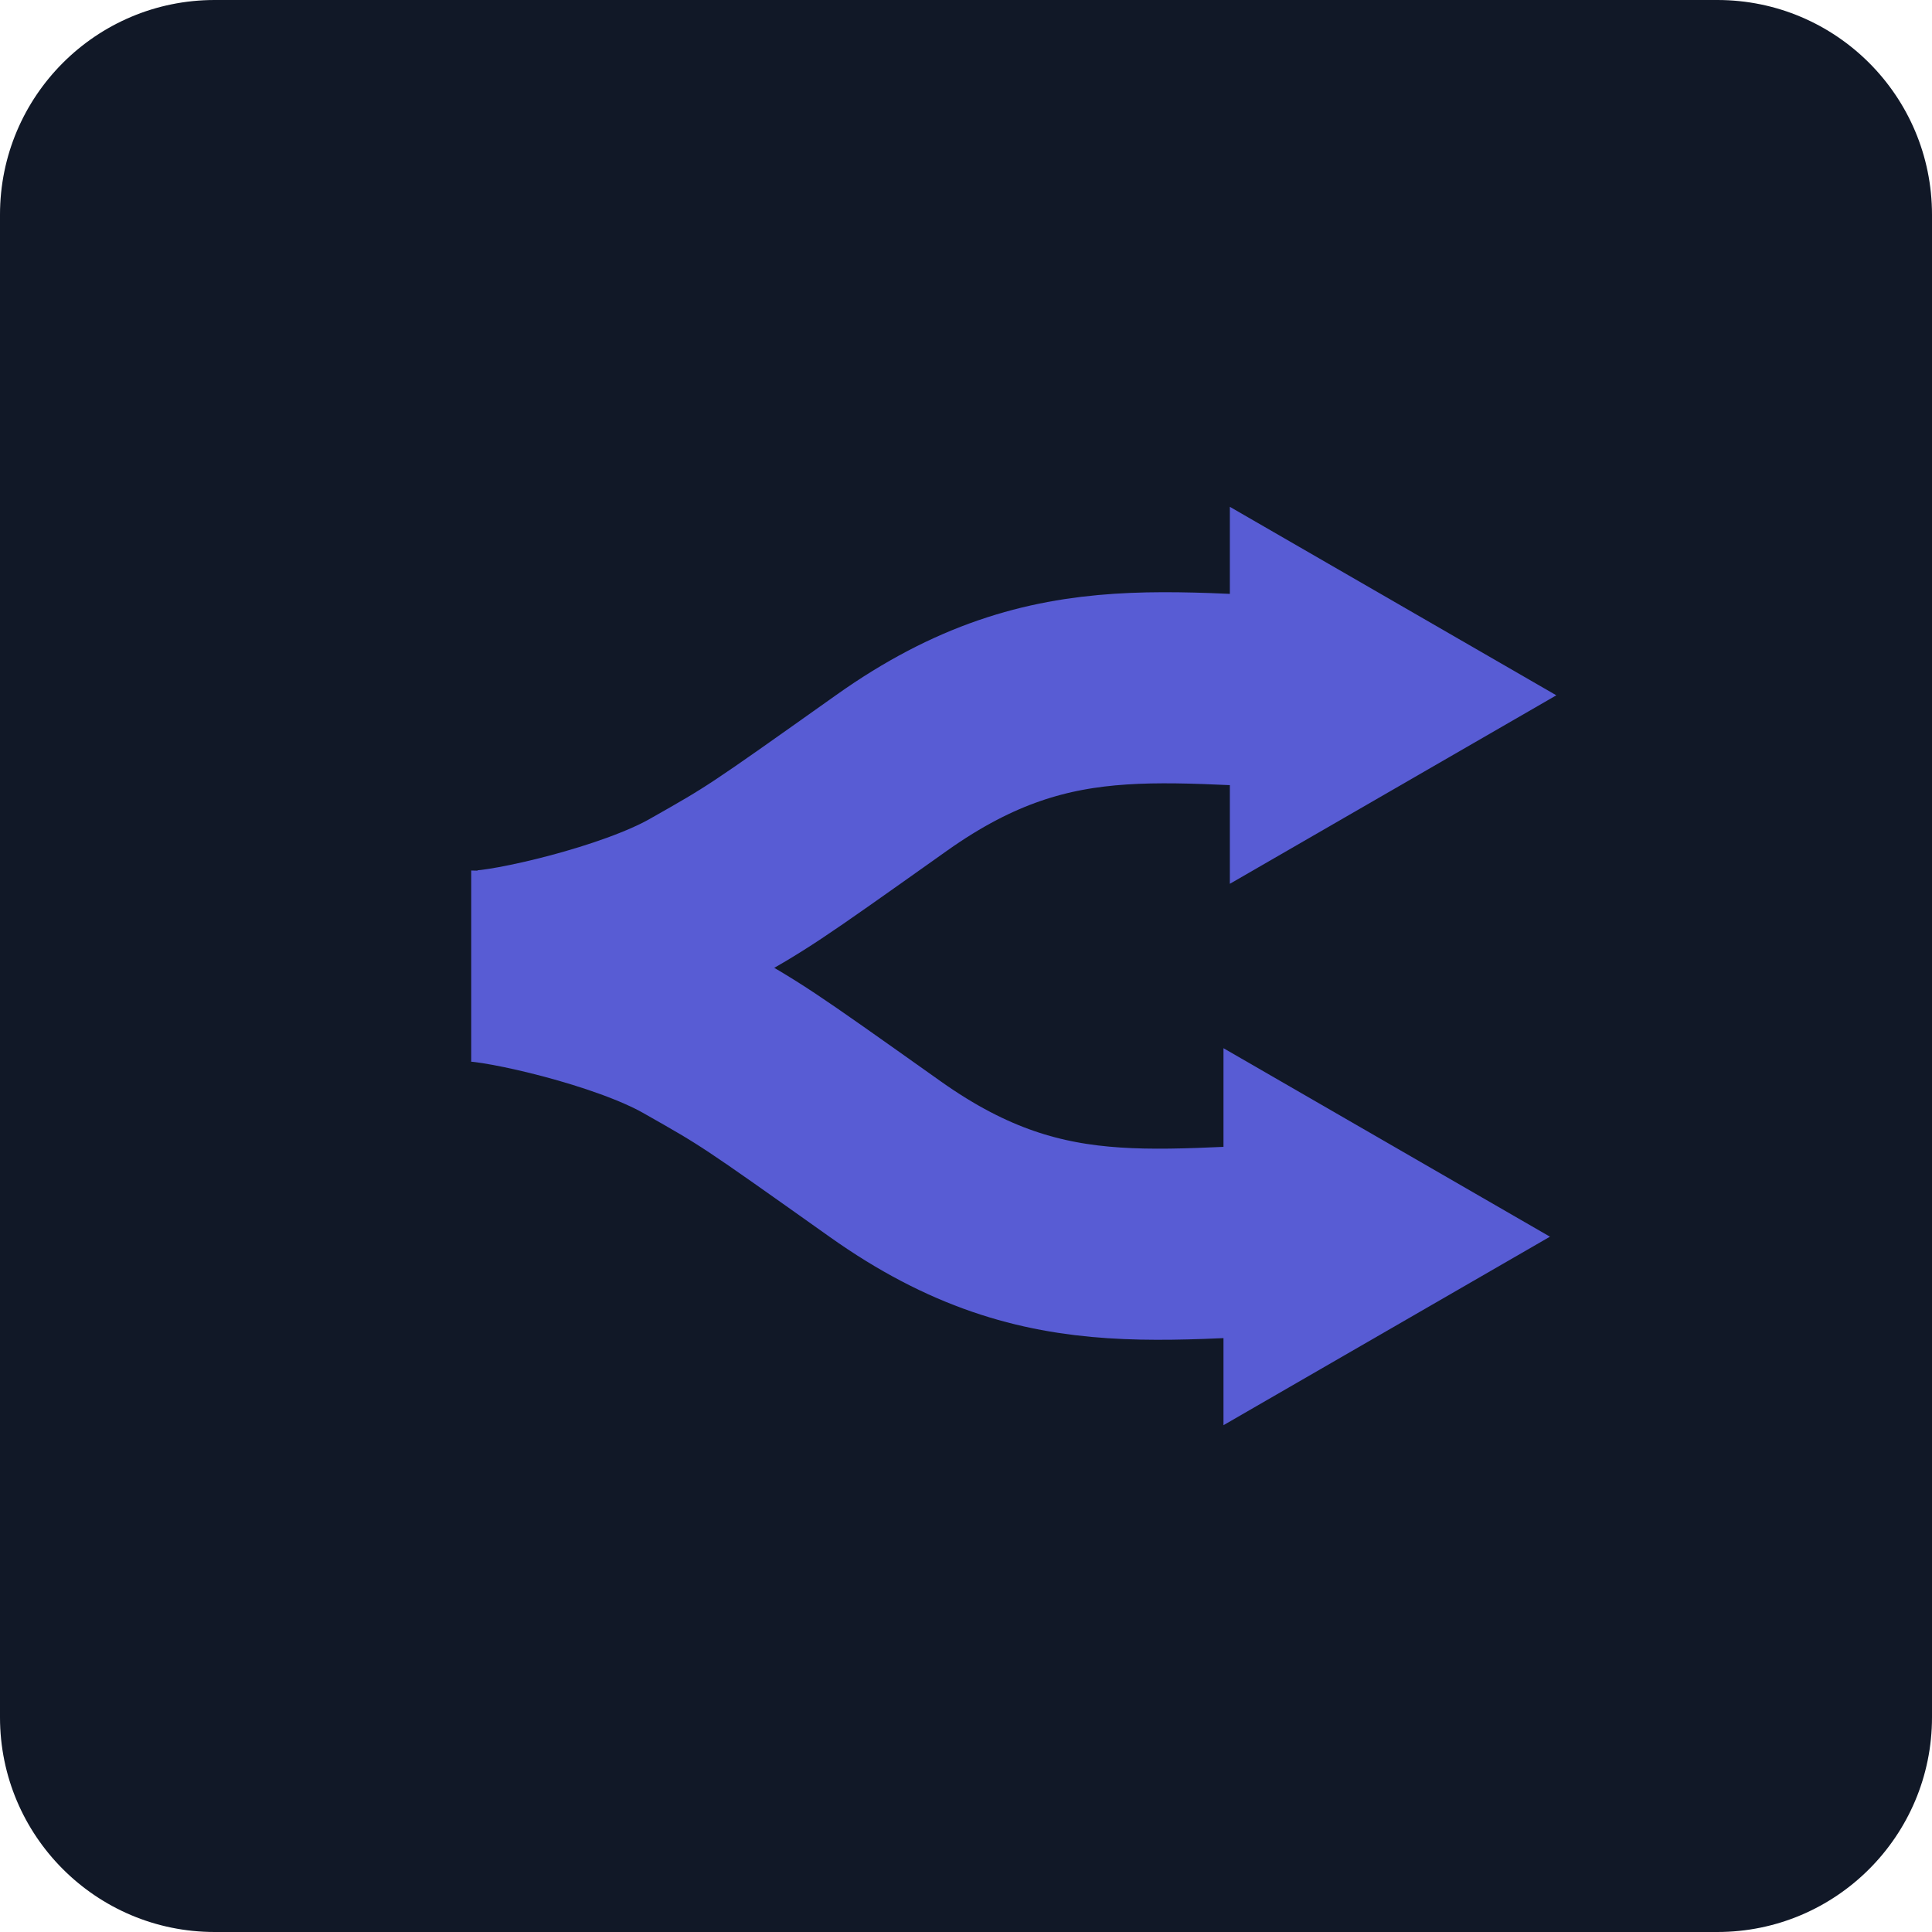
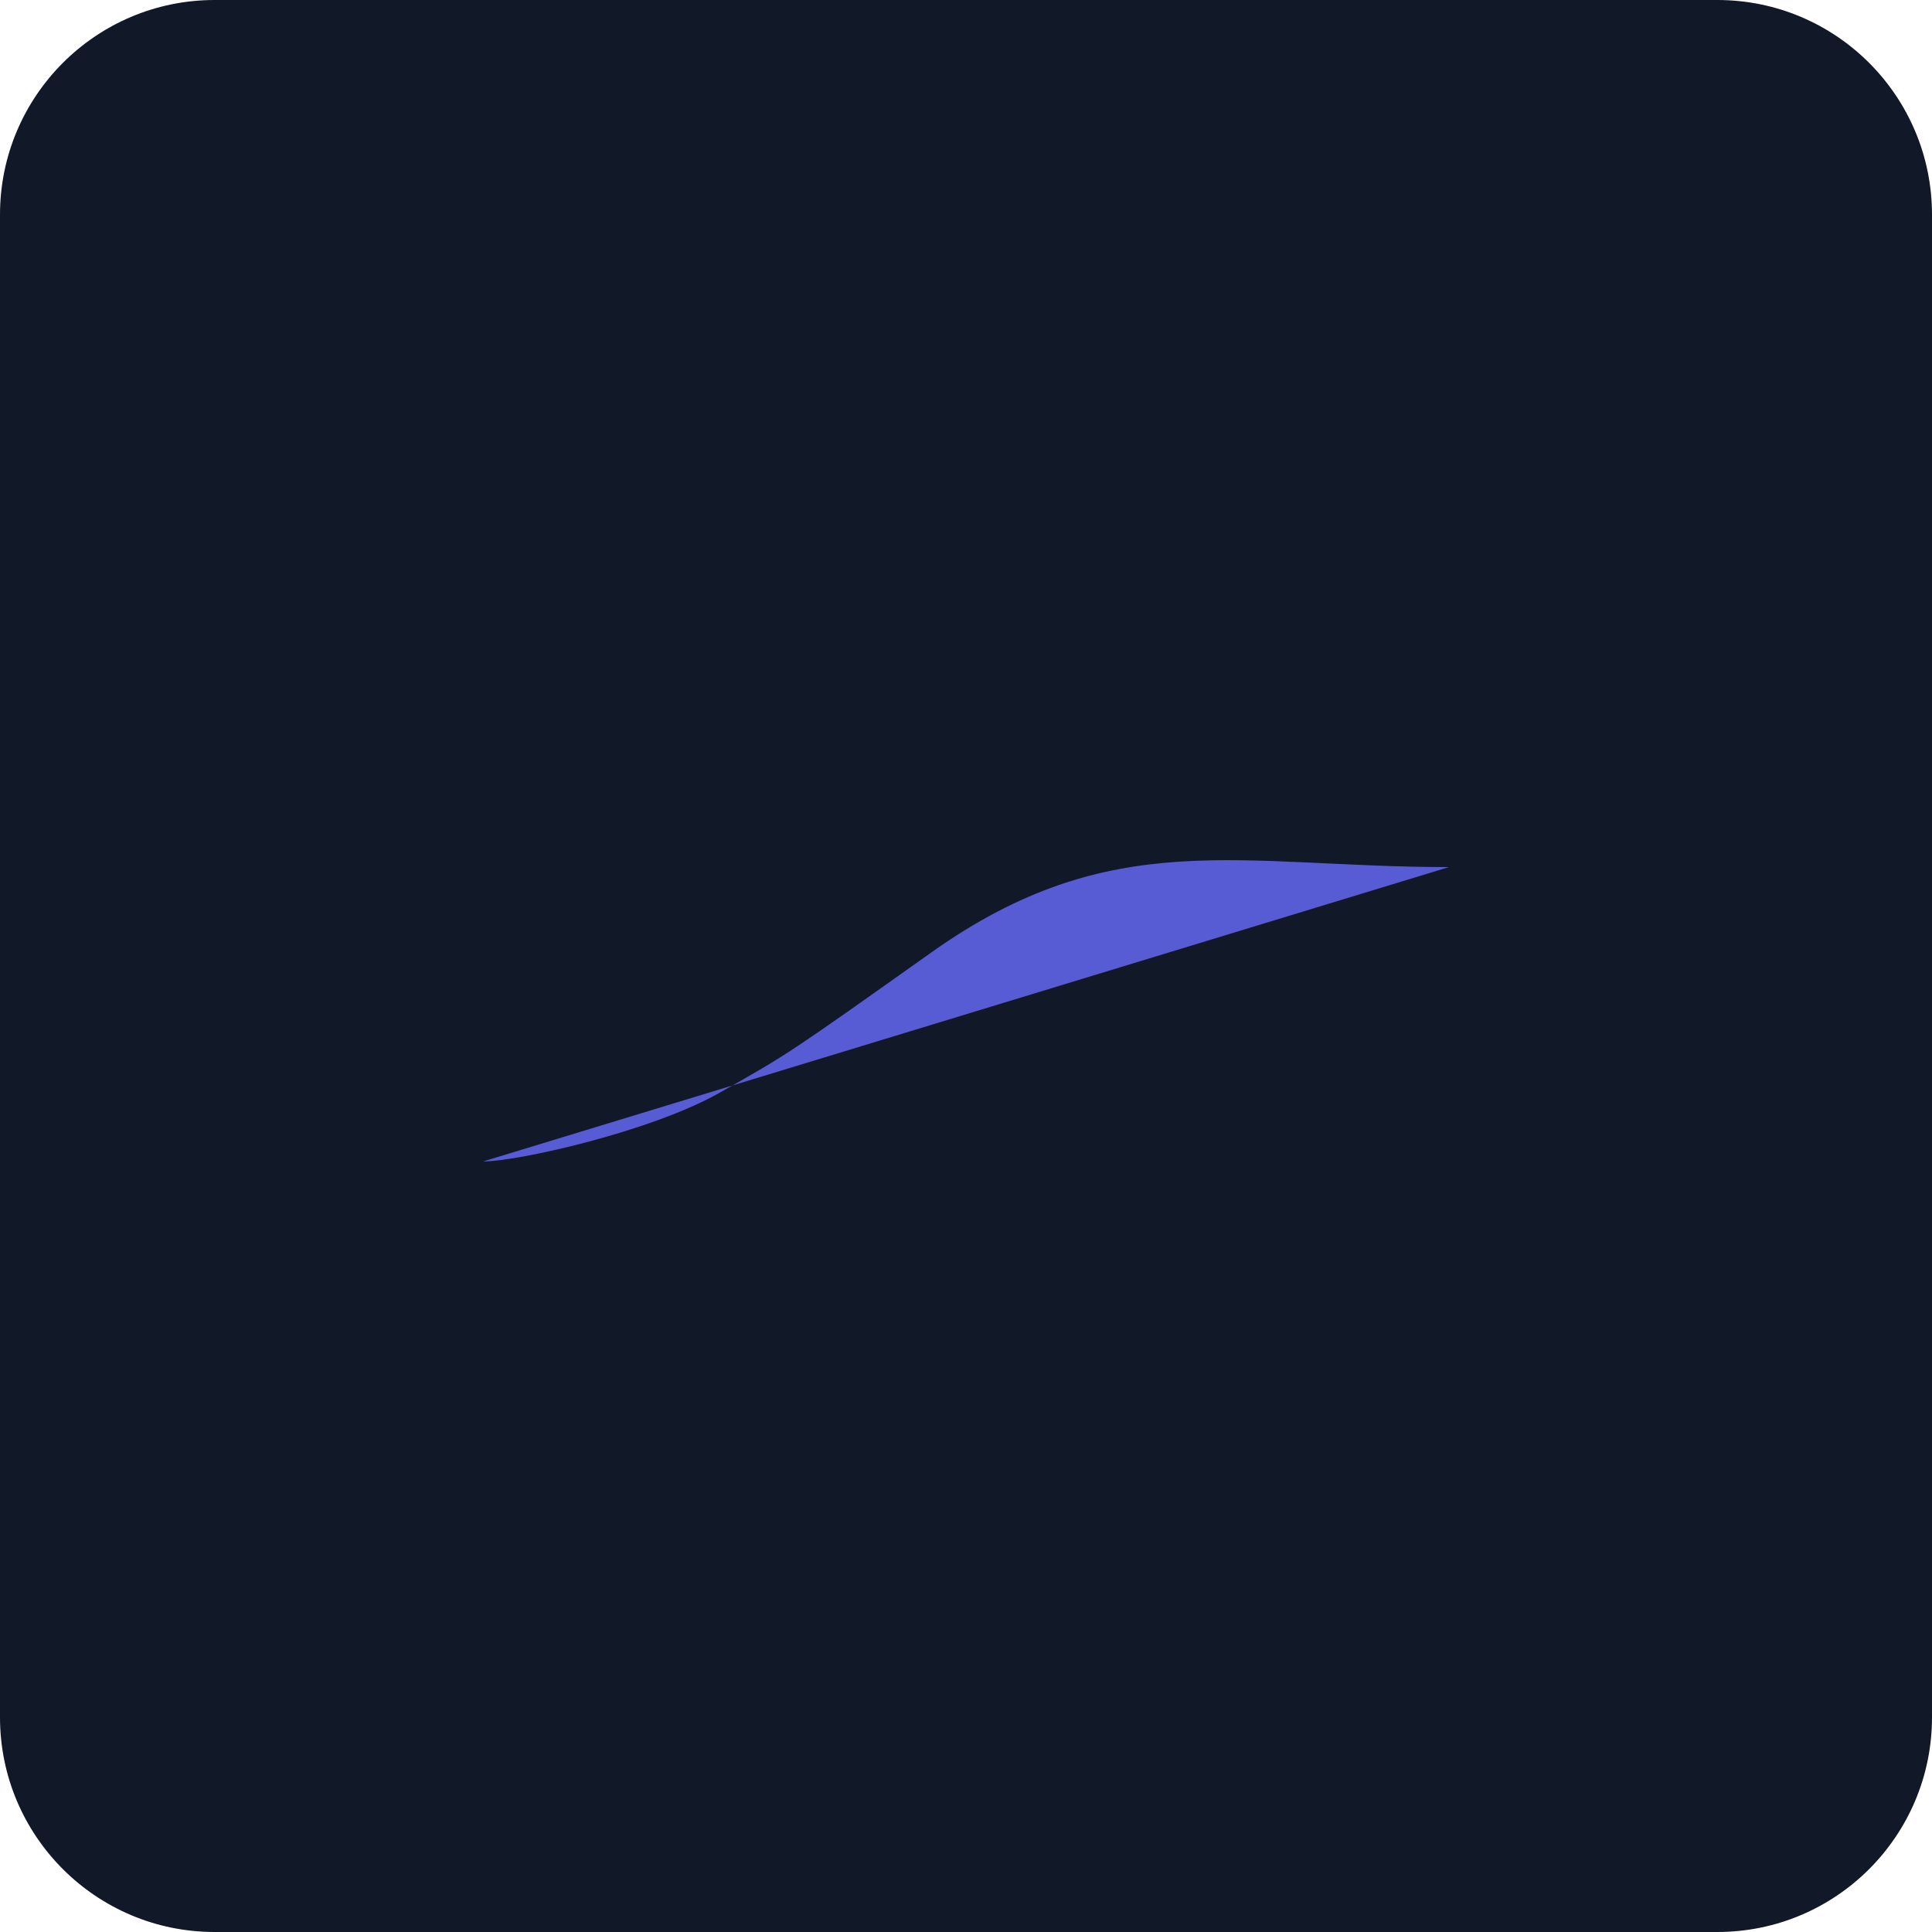
<svg xmlns="http://www.w3.org/2000/svg" viewBox="0 0 144 144">
  <rect width="144" height="144" rx="16" fill="#111827" />
-   <g transform="translate(35.1223,32.59425) scale(0.1582734)" opacity="0.85">
-     <path d="M3 248.945C18 248.945 76 236 106 219C136 202 136 202 198 158C276.497 102.293 332 120.945 423 120.945" fill="none" stroke="#6467f2" stroke-width="90" />
-     <path d="M511 121.5L357.25 210.268L357.25 32.732L511 121.5Z" fill="#6467f2" />
-     <path d="M0 249C15 249 73 261.945 103 278.945C133 295.945 133 295.945 195 339.945C273.497 395.652 329 377 420 377" fill="none" stroke="#6467f2" stroke-width="90" />
-     <path d="M508 376.445L354.25 287.678L354.25 465.213L508 376.445Z" fill="#6467f2" />
+   <g transform="translate(35.48571,43.89389) scale(0.1714286)" opacity="0.85">
+     <path d="M3 248.945C18 248.945 76 236 106 219C136 202 136 202 198 158C276.497 102.293 332 120.945 423 120.945" fill="#6467f2" />
  </g>
</svg>
